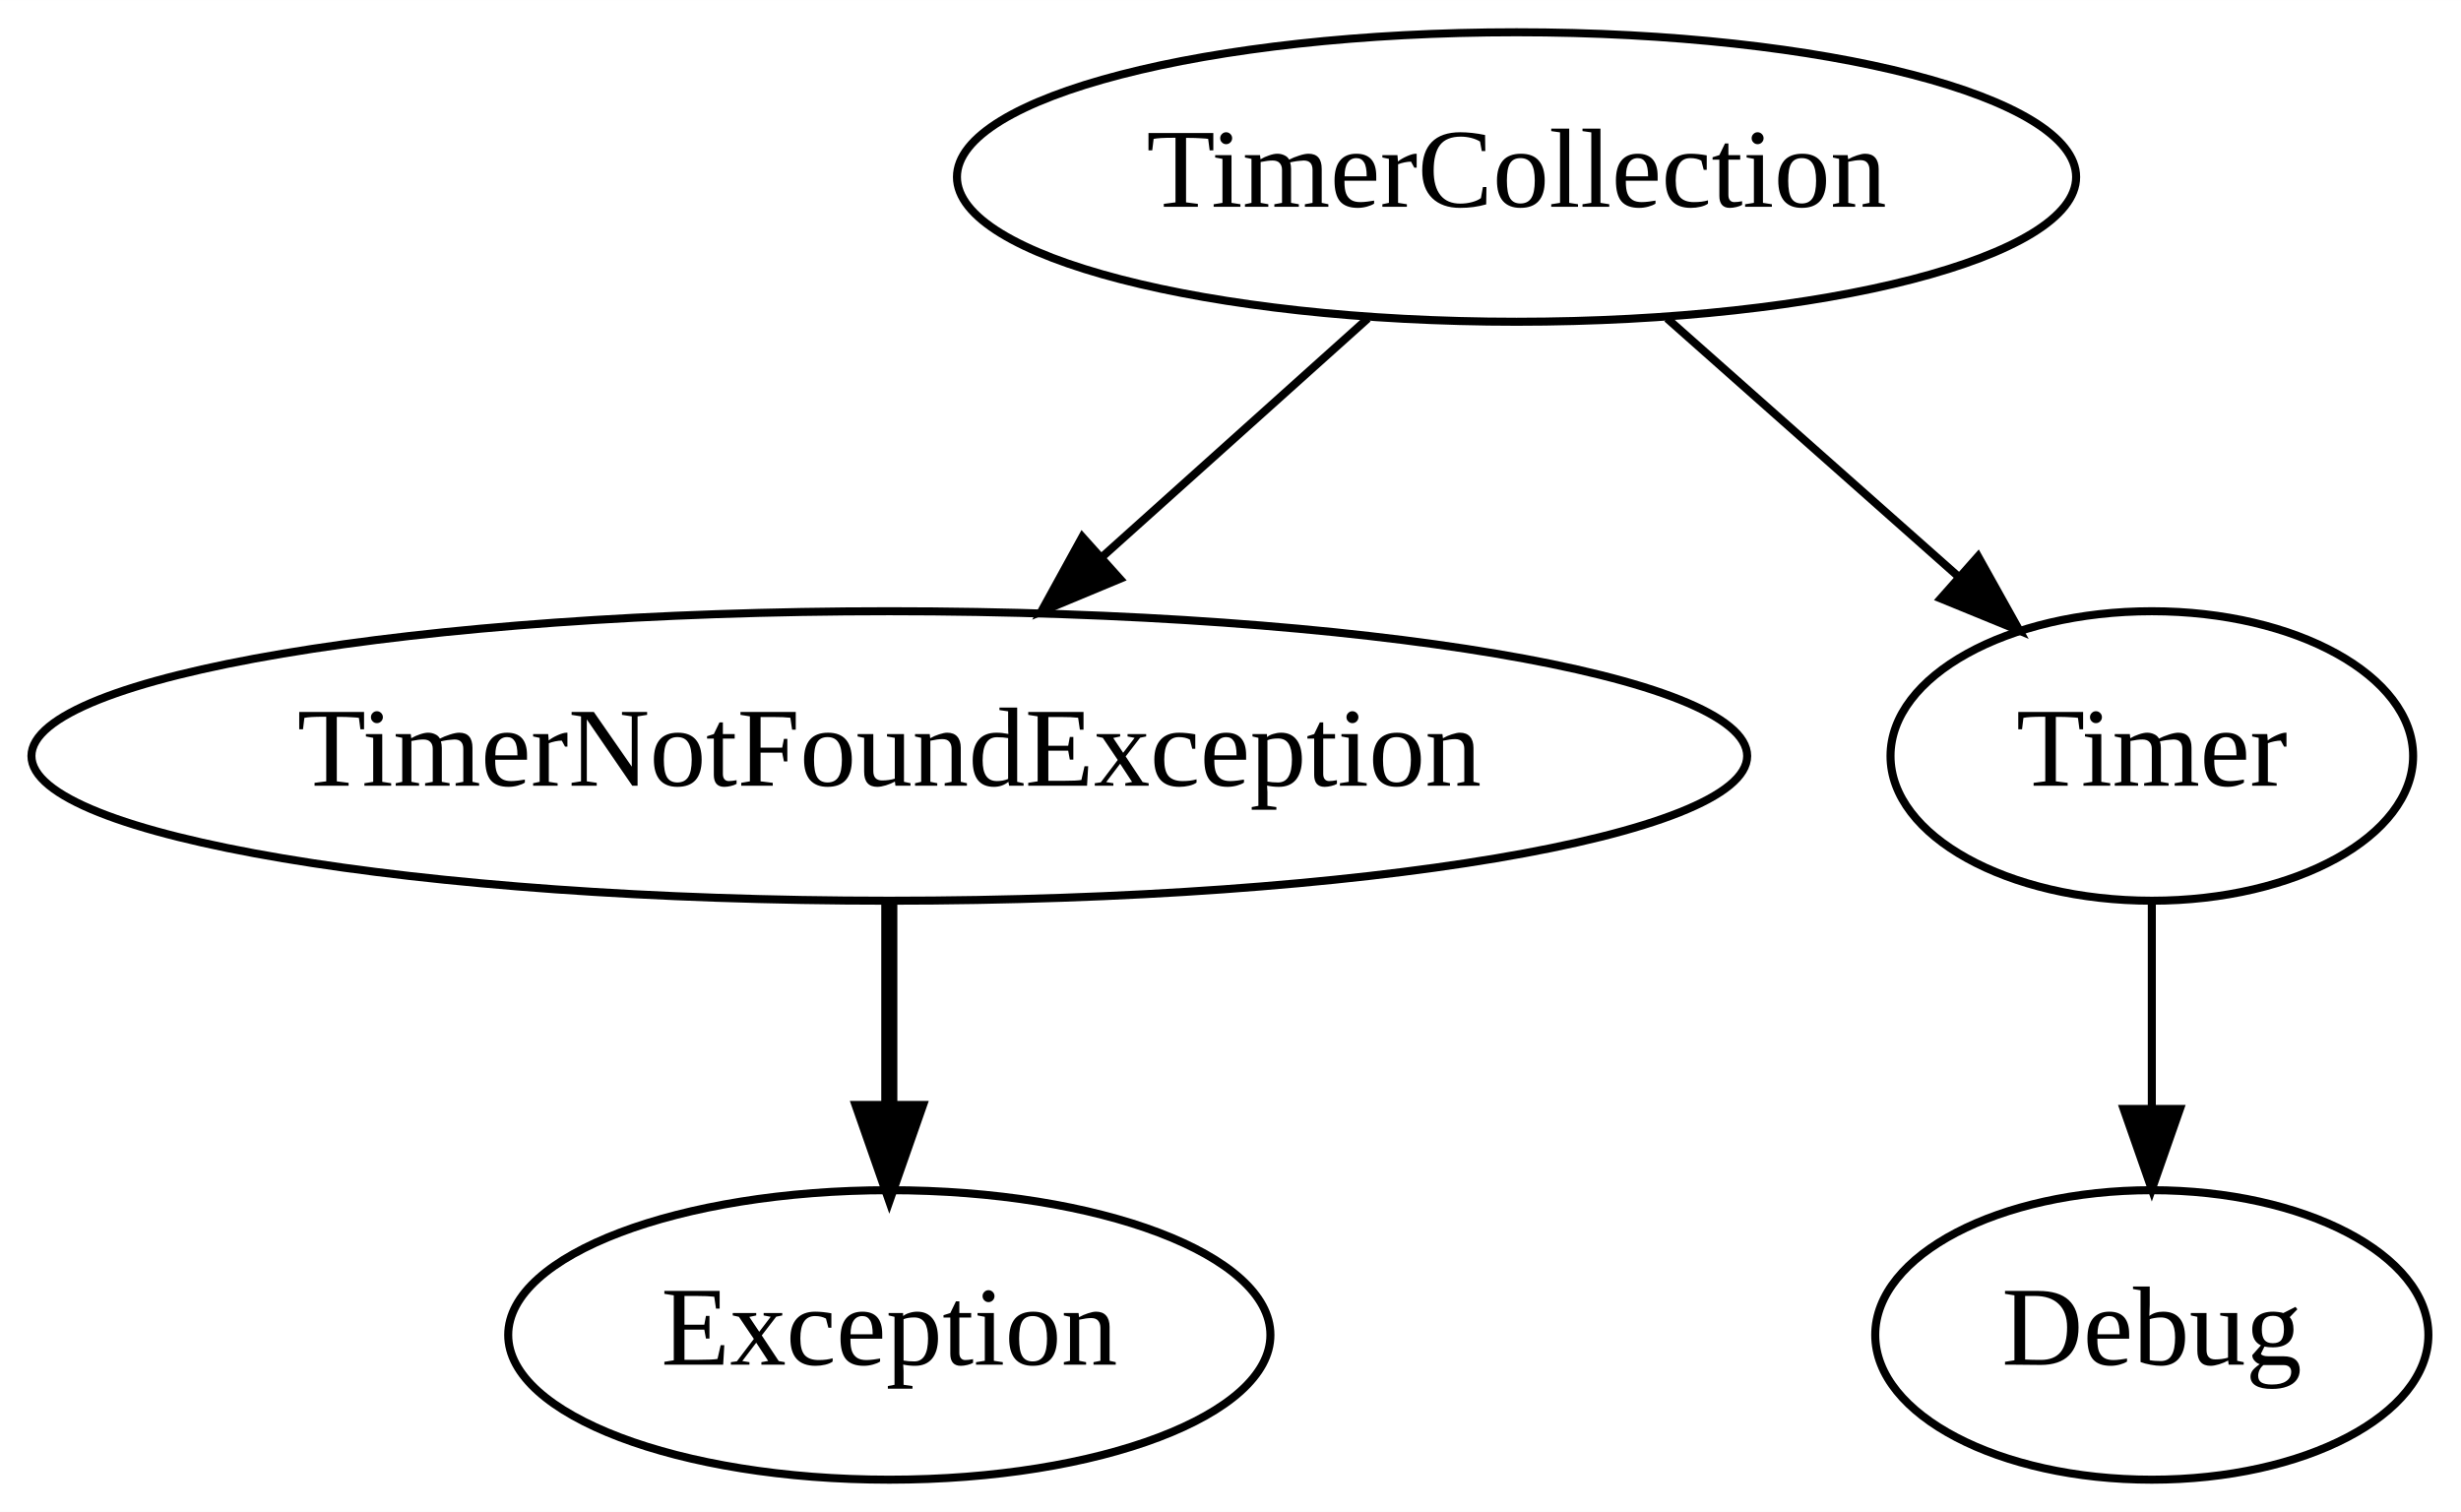
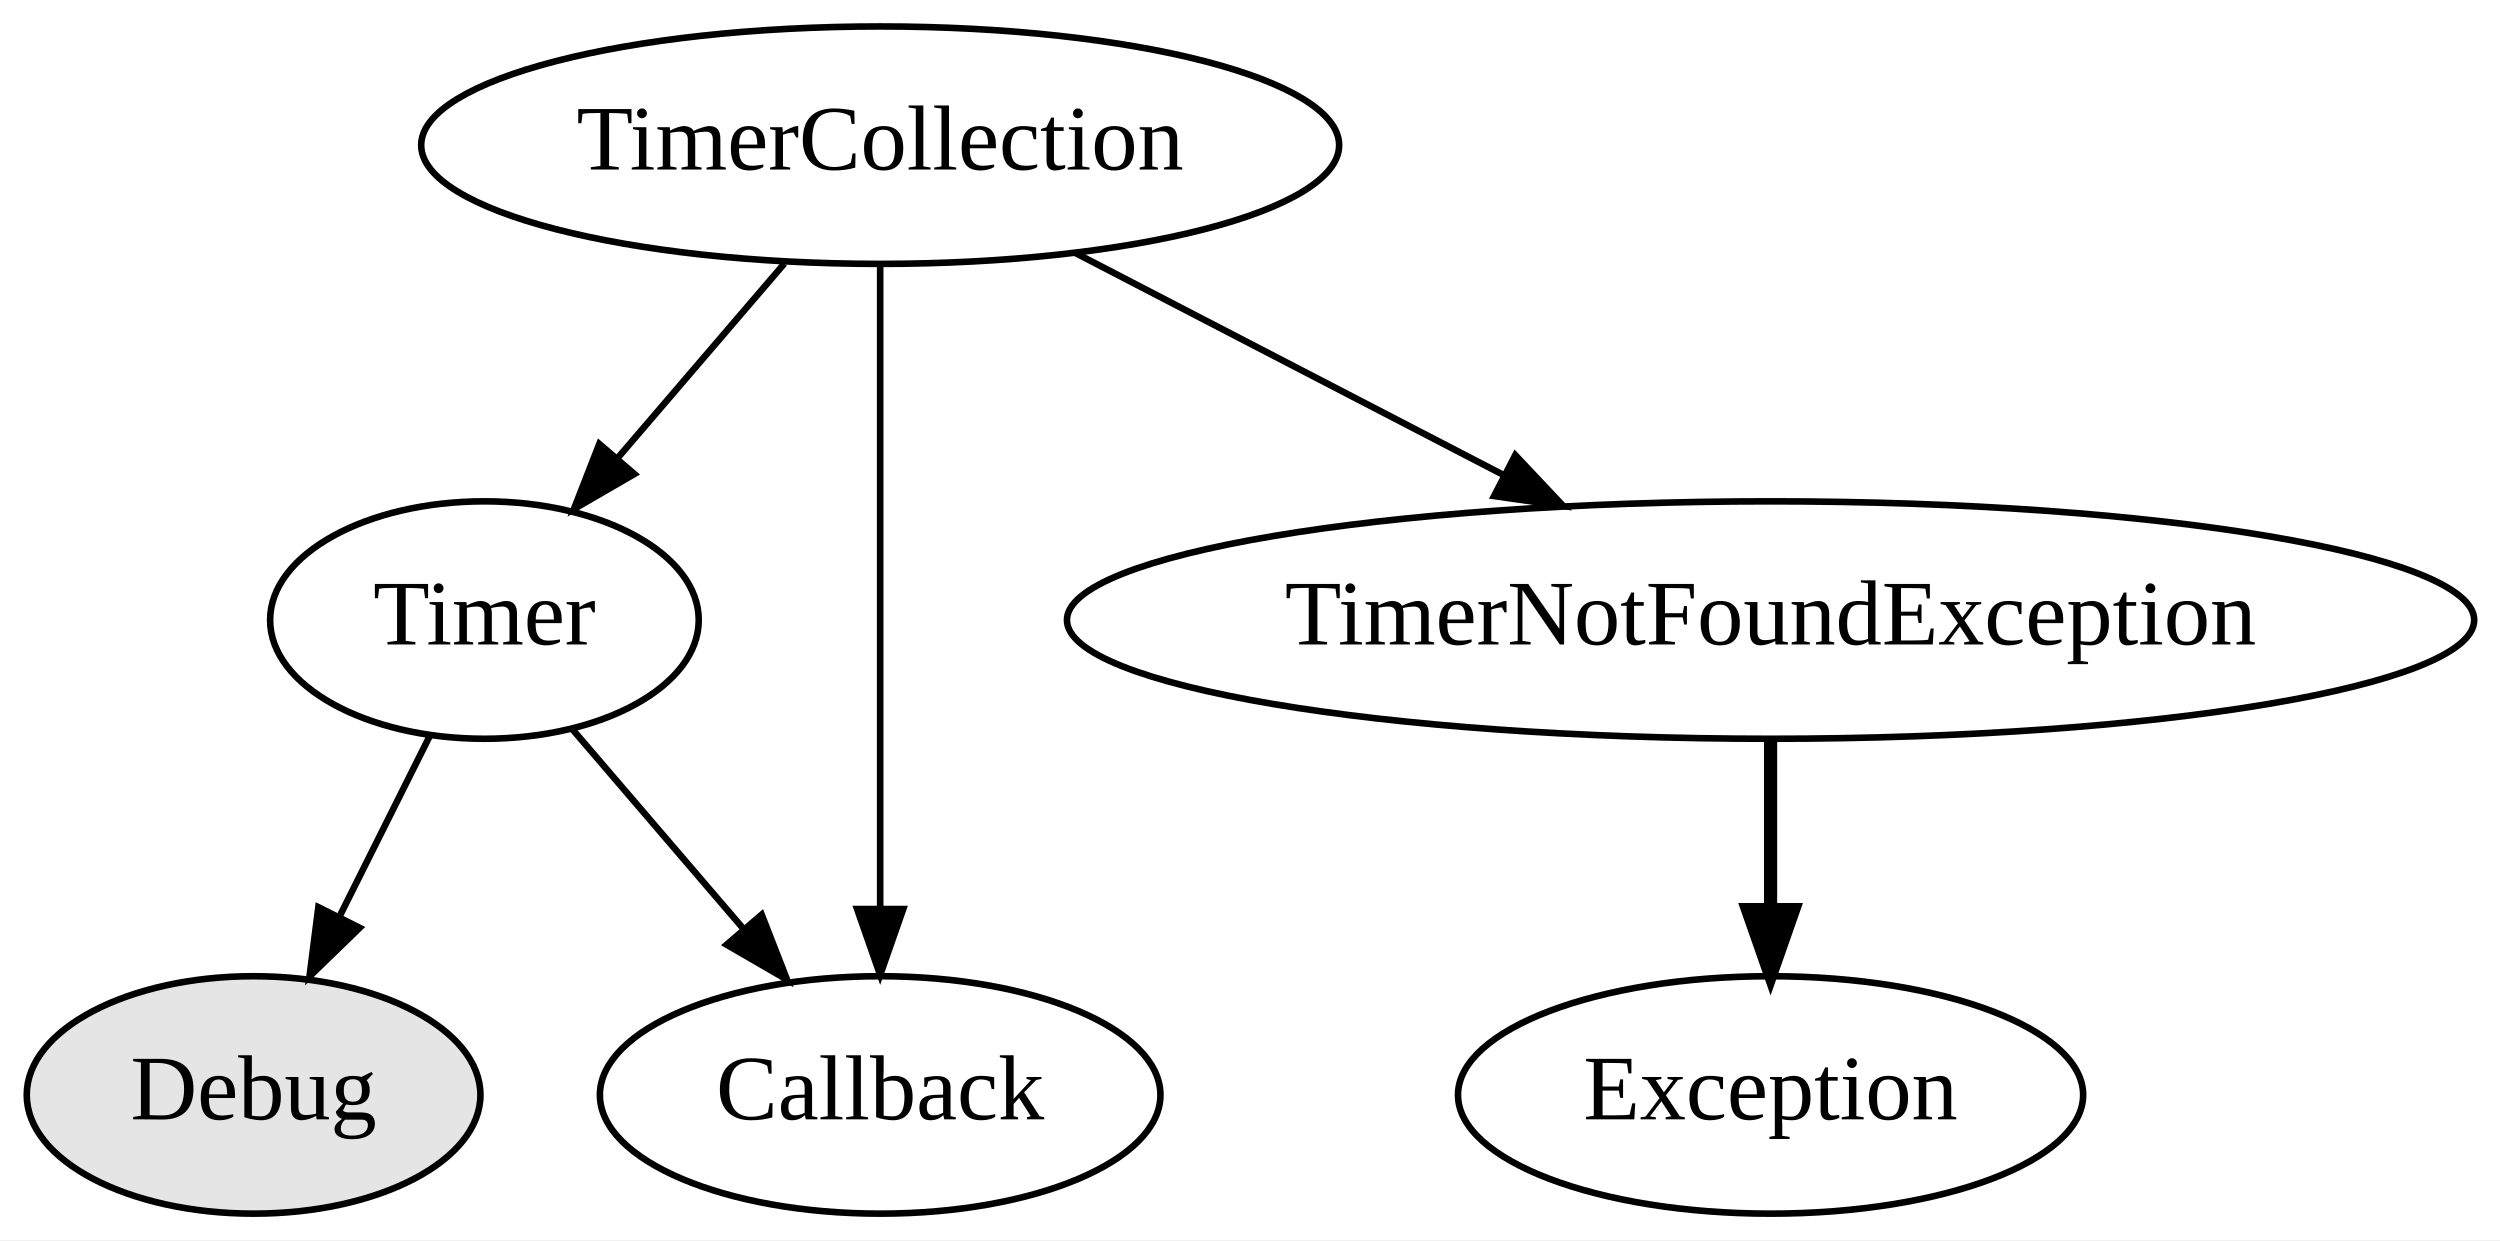
- <svg xmlns="http://www.w3.org/2000/svg" width="306pt" height="188pt" viewBox="0.00 0.00 306.04 188.00">
+ <svg xmlns="http://www.w3.org/2000/svg" width="379pt" height="188pt" viewBox="0.00 0.00 379.04 188.00">
  <g id="graph0" class="graph" transform="scale(1 1) rotate(0) translate(4 184)">
-     <polygon fill="white" stroke="none" points="-4,4 -4,-184 302.037,-184 302.037,4 -4,4" />
+     <polygon fill="white" stroke="none" points="-4,4 -4,-184 375.037,-184 375.037,4 -4,4" />
    <g id="node1" class="node">
-       <ellipse fill="none" stroke="black" cx="106.591" cy="-90" rx="106.681" ry="18" />
-       <text text-anchor="middle" x="106.591" y="-86.3" font-family="Times New Roman,serif" font-size="14.00">TimerNotFoundException</text>
+       <ellipse fill="none" stroke="black" cx="264.447" cy="-18" rx="47.392" ry="18" />
+       <text text-anchor="middle" x="264.447" y="-14.3" font-family="Times New Roman,serif" font-size="14.00">Exception</text>
    </g>
    <g id="node2" class="node">
-       <ellipse fill="none" stroke="black" cx="106.591" cy="-18" rx="47.392" ry="18" />
-       <text text-anchor="middle" x="106.591" y="-14.3" font-family="Times New Roman,serif" font-size="14.00">Exception</text>
+       <ellipse fill="none" stroke="black" cx="69.447" cy="-90" rx="32.494" ry="18" />
+       <text text-anchor="middle" x="69.447" y="-86.3" font-family="Times New Roman,serif" font-size="14.00">Timer</text>
+     </g>
+     <g id="node5" class="node">
+       <ellipse fill="#e5e5e5" stroke="black" cx="34.447" cy="-18" rx="34.394" ry="18" />
+       <text text-anchor="middle" x="34.447" y="-14.3" font-family="Times New Roman,serif" font-size="14.00">Debug</text>
+     </g>
+     <g id="edge2" class="edge">
+       <path fill="none" stroke="black" d="M61.152,-72.411C57.072,-64.249 52.057,-54.22 47.48,-45.065" />
+       <polygon fill="black" stroke="black" points="50.528,-43.335 42.925,-35.956 44.267,-46.466 50.528,-43.335" />
+     </g>
+     <g id="node6" class="node">
+       <ellipse fill="none" stroke="black" cx="129.447" cy="-18" rx="42.494" ry="18" />
+       <text text-anchor="middle" x="129.447" y="-14.3" font-family="Times New Roman,serif" font-size="14.00">Callback</text>
    </g>
    <g id="edge1" class="edge">
-       <path fill="none" stroke="black" stroke-width="2" d="M106.591,-71.697C106.591,-63.983 106.591,-54.712 106.591,-46.112" />
-       <polygon fill="black" stroke="black" stroke-width="2" points="110.091,-46.104 106.591,-36.104 103.091,-46.104 110.091,-46.104" />
+       <path fill="none" stroke="black" d="M82.763,-73.465C90.391,-64.566 100.128,-53.205 108.735,-43.164" />
+       <polygon fill="black" stroke="black" points="111.482,-45.338 115.332,-35.467 106.167,-40.782 111.482,-45.338" />
    </g>
    <g id="node3" class="node">
-       <ellipse fill="none" stroke="black" cx="263.591" cy="-18" rx="34.394" ry="18" />
-       <text text-anchor="middle" x="263.591" y="-14.3" font-family="Times New Roman,serif" font-size="14.00">Debug</text>
+       <ellipse fill="none" stroke="black" cx="264.447" cy="-90" rx="106.681" ry="18" />
+       <text text-anchor="middle" x="264.447" y="-86.3" font-family="Times New Roman,serif" font-size="14.00">TimerNotFoundException</text>
+     </g>
+     <g id="edge3" class="edge">
+       <path fill="none" stroke="black" stroke-width="2" d="M264.447,-71.697C264.447,-63.983 264.447,-54.712 264.447,-46.112" />
+       <polygon fill="black" stroke="black" stroke-width="2" points="267.947,-46.104 264.447,-36.104 260.947,-46.104 267.947,-46.104" />
    </g>
    <g id="node4" class="node">
-       <ellipse fill="none" stroke="black" cx="184.591" cy="-162" rx="69.588" ry="18" />
-       <text text-anchor="middle" x="184.591" y="-158.3" font-family="Times New Roman,serif" font-size="14.00">TimerCollection</text>
-     </g>
-     <g id="edge3" class="edge">
-       <path fill="none" stroke="black" d="M166.106,-144.411C156.245,-135.562 143.939,-124.518 133.08,-114.773" />
-       <polygon fill="black" stroke="black" points="135.265,-112.03 125.485,-107.956 130.589,-117.24 135.265,-112.03" />
-     </g>
-     <g id="node5" class="node">
-       <ellipse fill="none" stroke="black" cx="263.591" cy="-90" rx="32.494" ry="18" />
-       <text text-anchor="middle" x="263.591" y="-86.3" font-family="Times New Roman,serif" font-size="14.00">Timer</text>
-     </g>
-     <g id="edge2" class="edge">
-       <path fill="none" stroke="black" d="M203.312,-144.411C214.138,-134.819 227.873,-122.648 239.498,-112.348" />
-       <polygon fill="black" stroke="black" points="241.983,-114.822 247.147,-105.57 237.341,-109.583 241.983,-114.822" />
+       <ellipse fill="none" stroke="black" cx="129.447" cy="-162" rx="69.588" ry="18" />
+       <text text-anchor="middle" x="129.447" y="-158.3" font-family="Times New Roman,serif" font-size="14.00">TimerCollection</text>
    </g>
    <g id="edge4" class="edge">
-       <path fill="none" stroke="black" d="M263.591,-71.697C263.591,-63.983 263.591,-54.712 263.591,-46.112" />
-       <polygon fill="black" stroke="black" points="267.091,-46.104 263.591,-36.104 260.091,-46.104 267.091,-46.104" />
+       <path fill="none" stroke="black" d="M114.923,-144.055C107.336,-135.204 97.931,-124.231 89.646,-114.566" />
+       <polygon fill="black" stroke="black" points="92.18,-112.144 83.015,-106.829 86.866,-116.7 92.18,-112.144" />
+     </g>
+     <g id="edge6" class="edge">
+       <path fill="none" stroke="black" d="M159.073,-145.638C178.14,-135.752 203.167,-122.775 224.046,-111.949" />
+       <polygon fill="black" stroke="black" points="225.743,-115.011 233.01,-107.301 222.521,-108.797 225.743,-115.011" />
+     </g>
+     <g id="edge5" class="edge">
+       <path fill="none" stroke="black" d="M129.447,-143.871C129.447,-119.67 129.447,-75.211 129.447,-46.393" />
+       <polygon fill="black" stroke="black" points="132.947,-46.189 129.447,-36.189 125.947,-46.189 132.947,-46.189" />
    </g>
  </g>
</svg>
